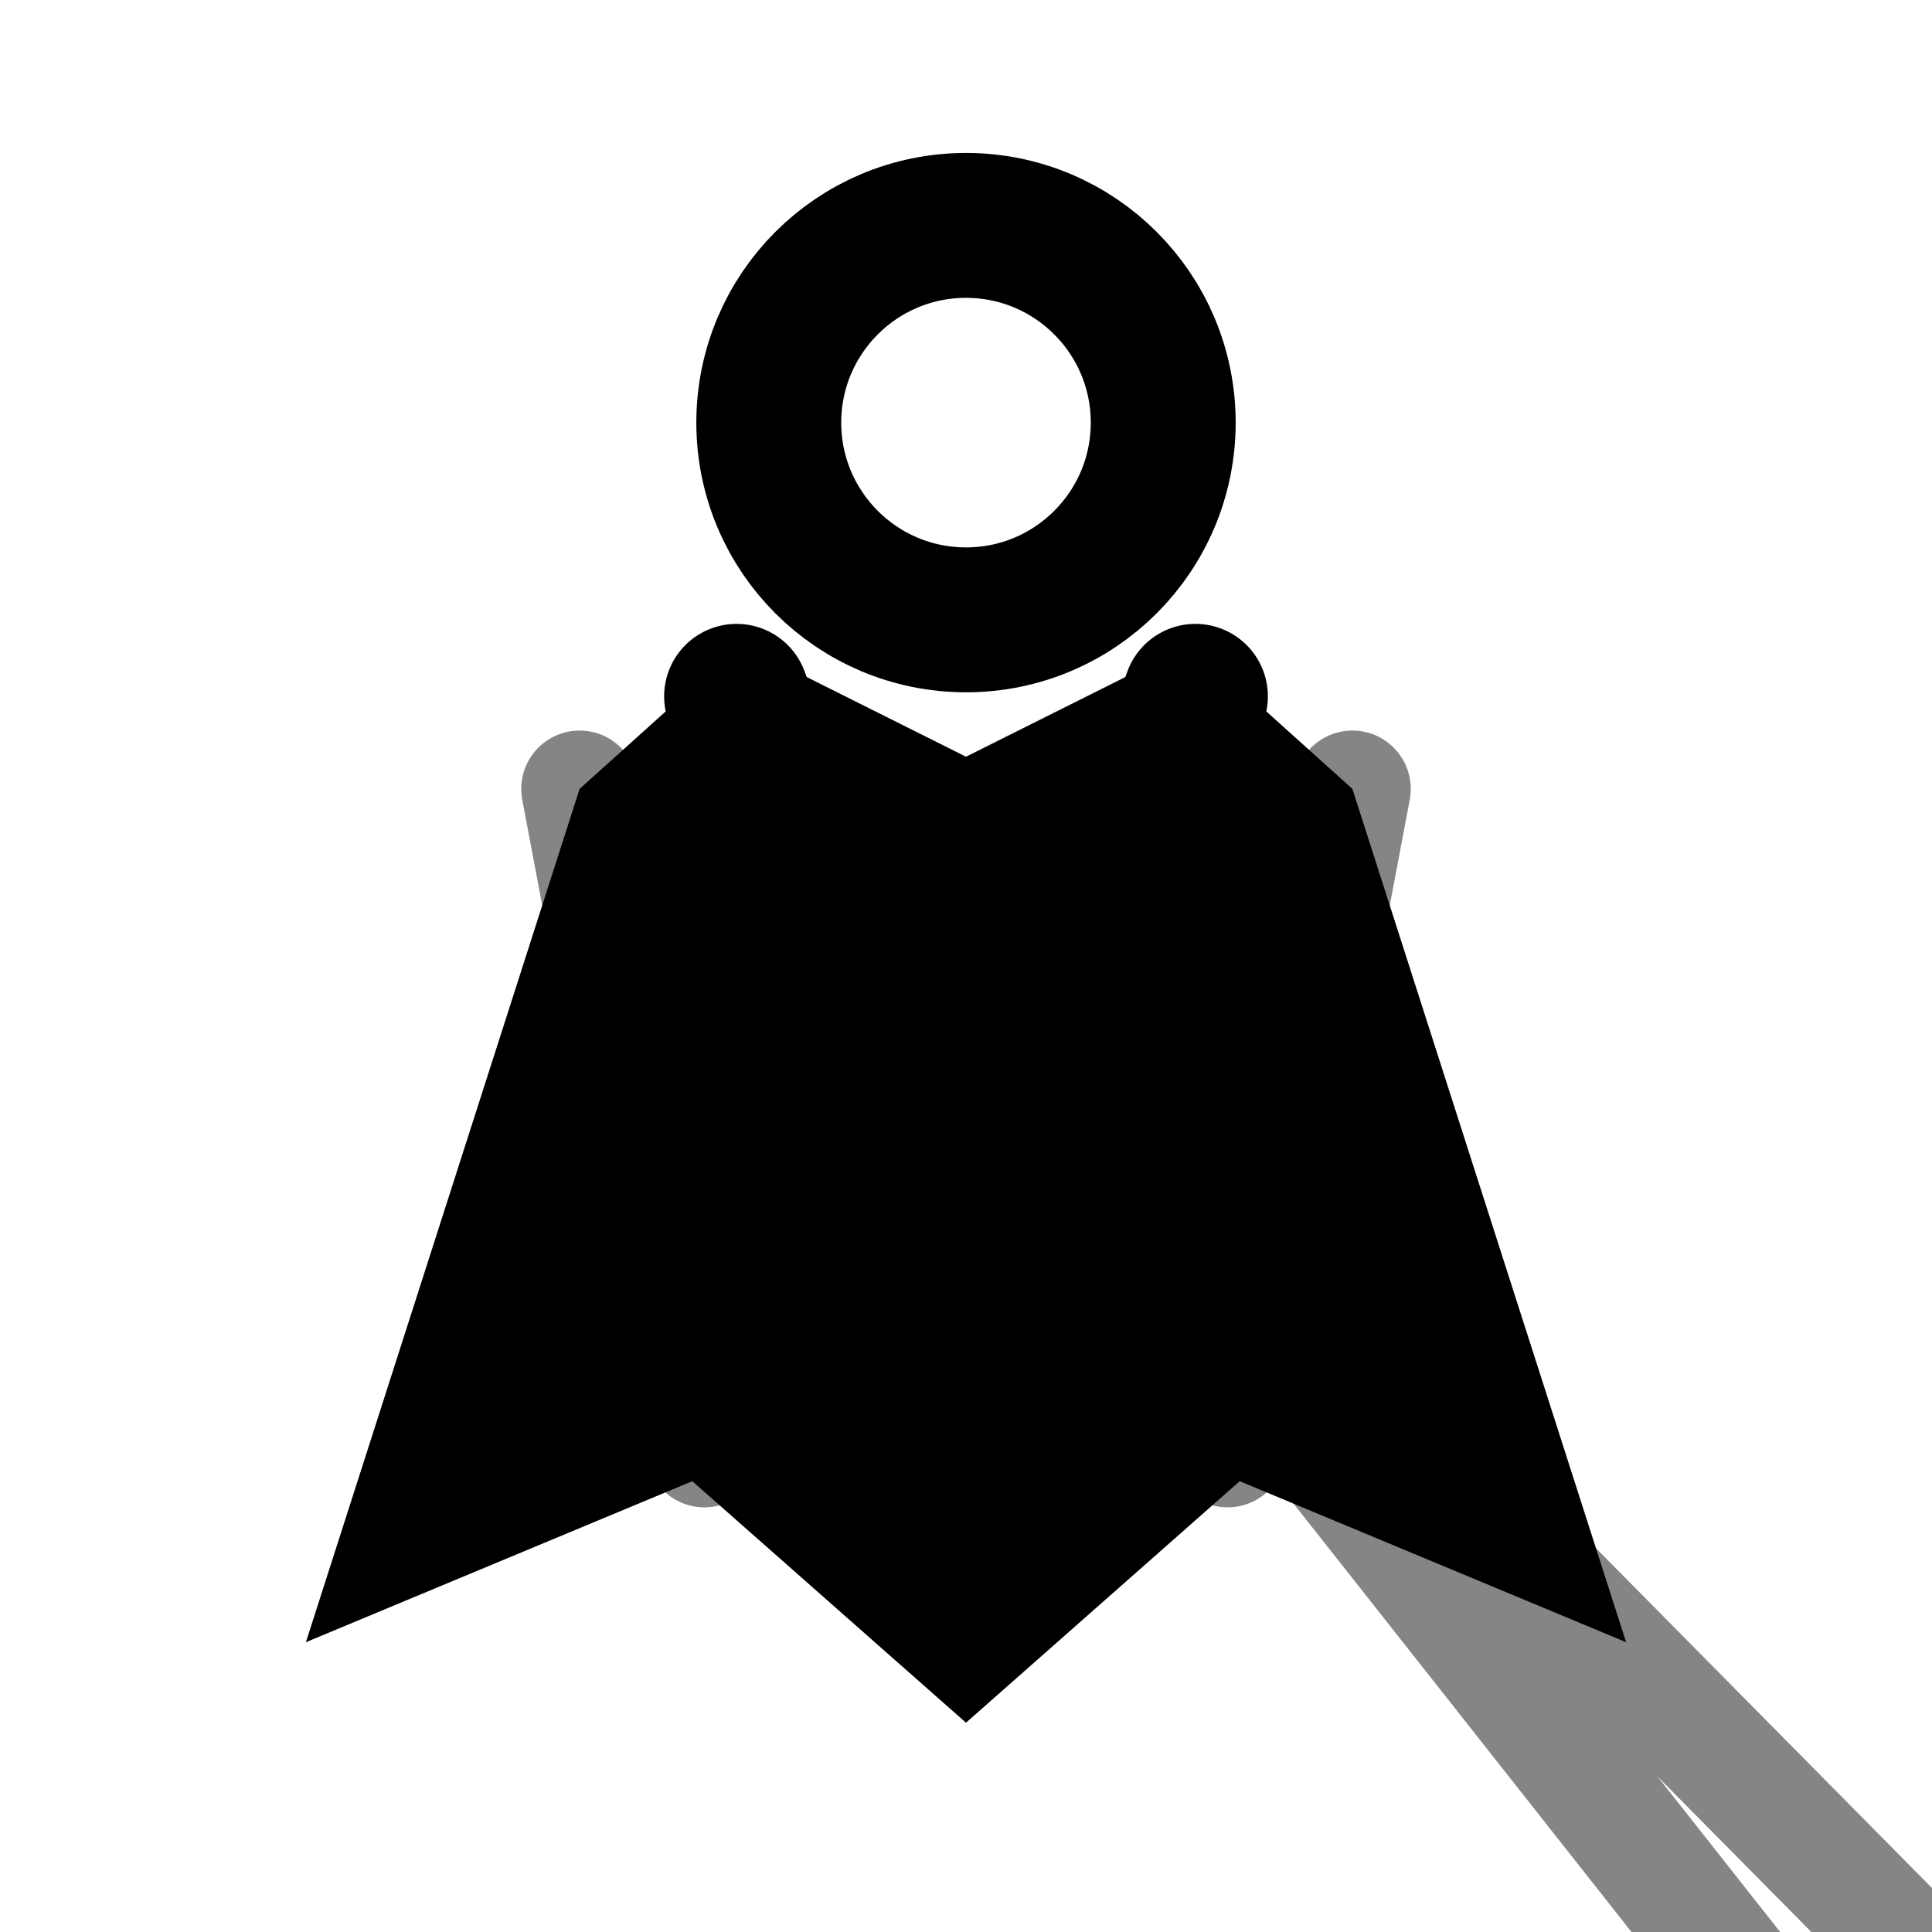
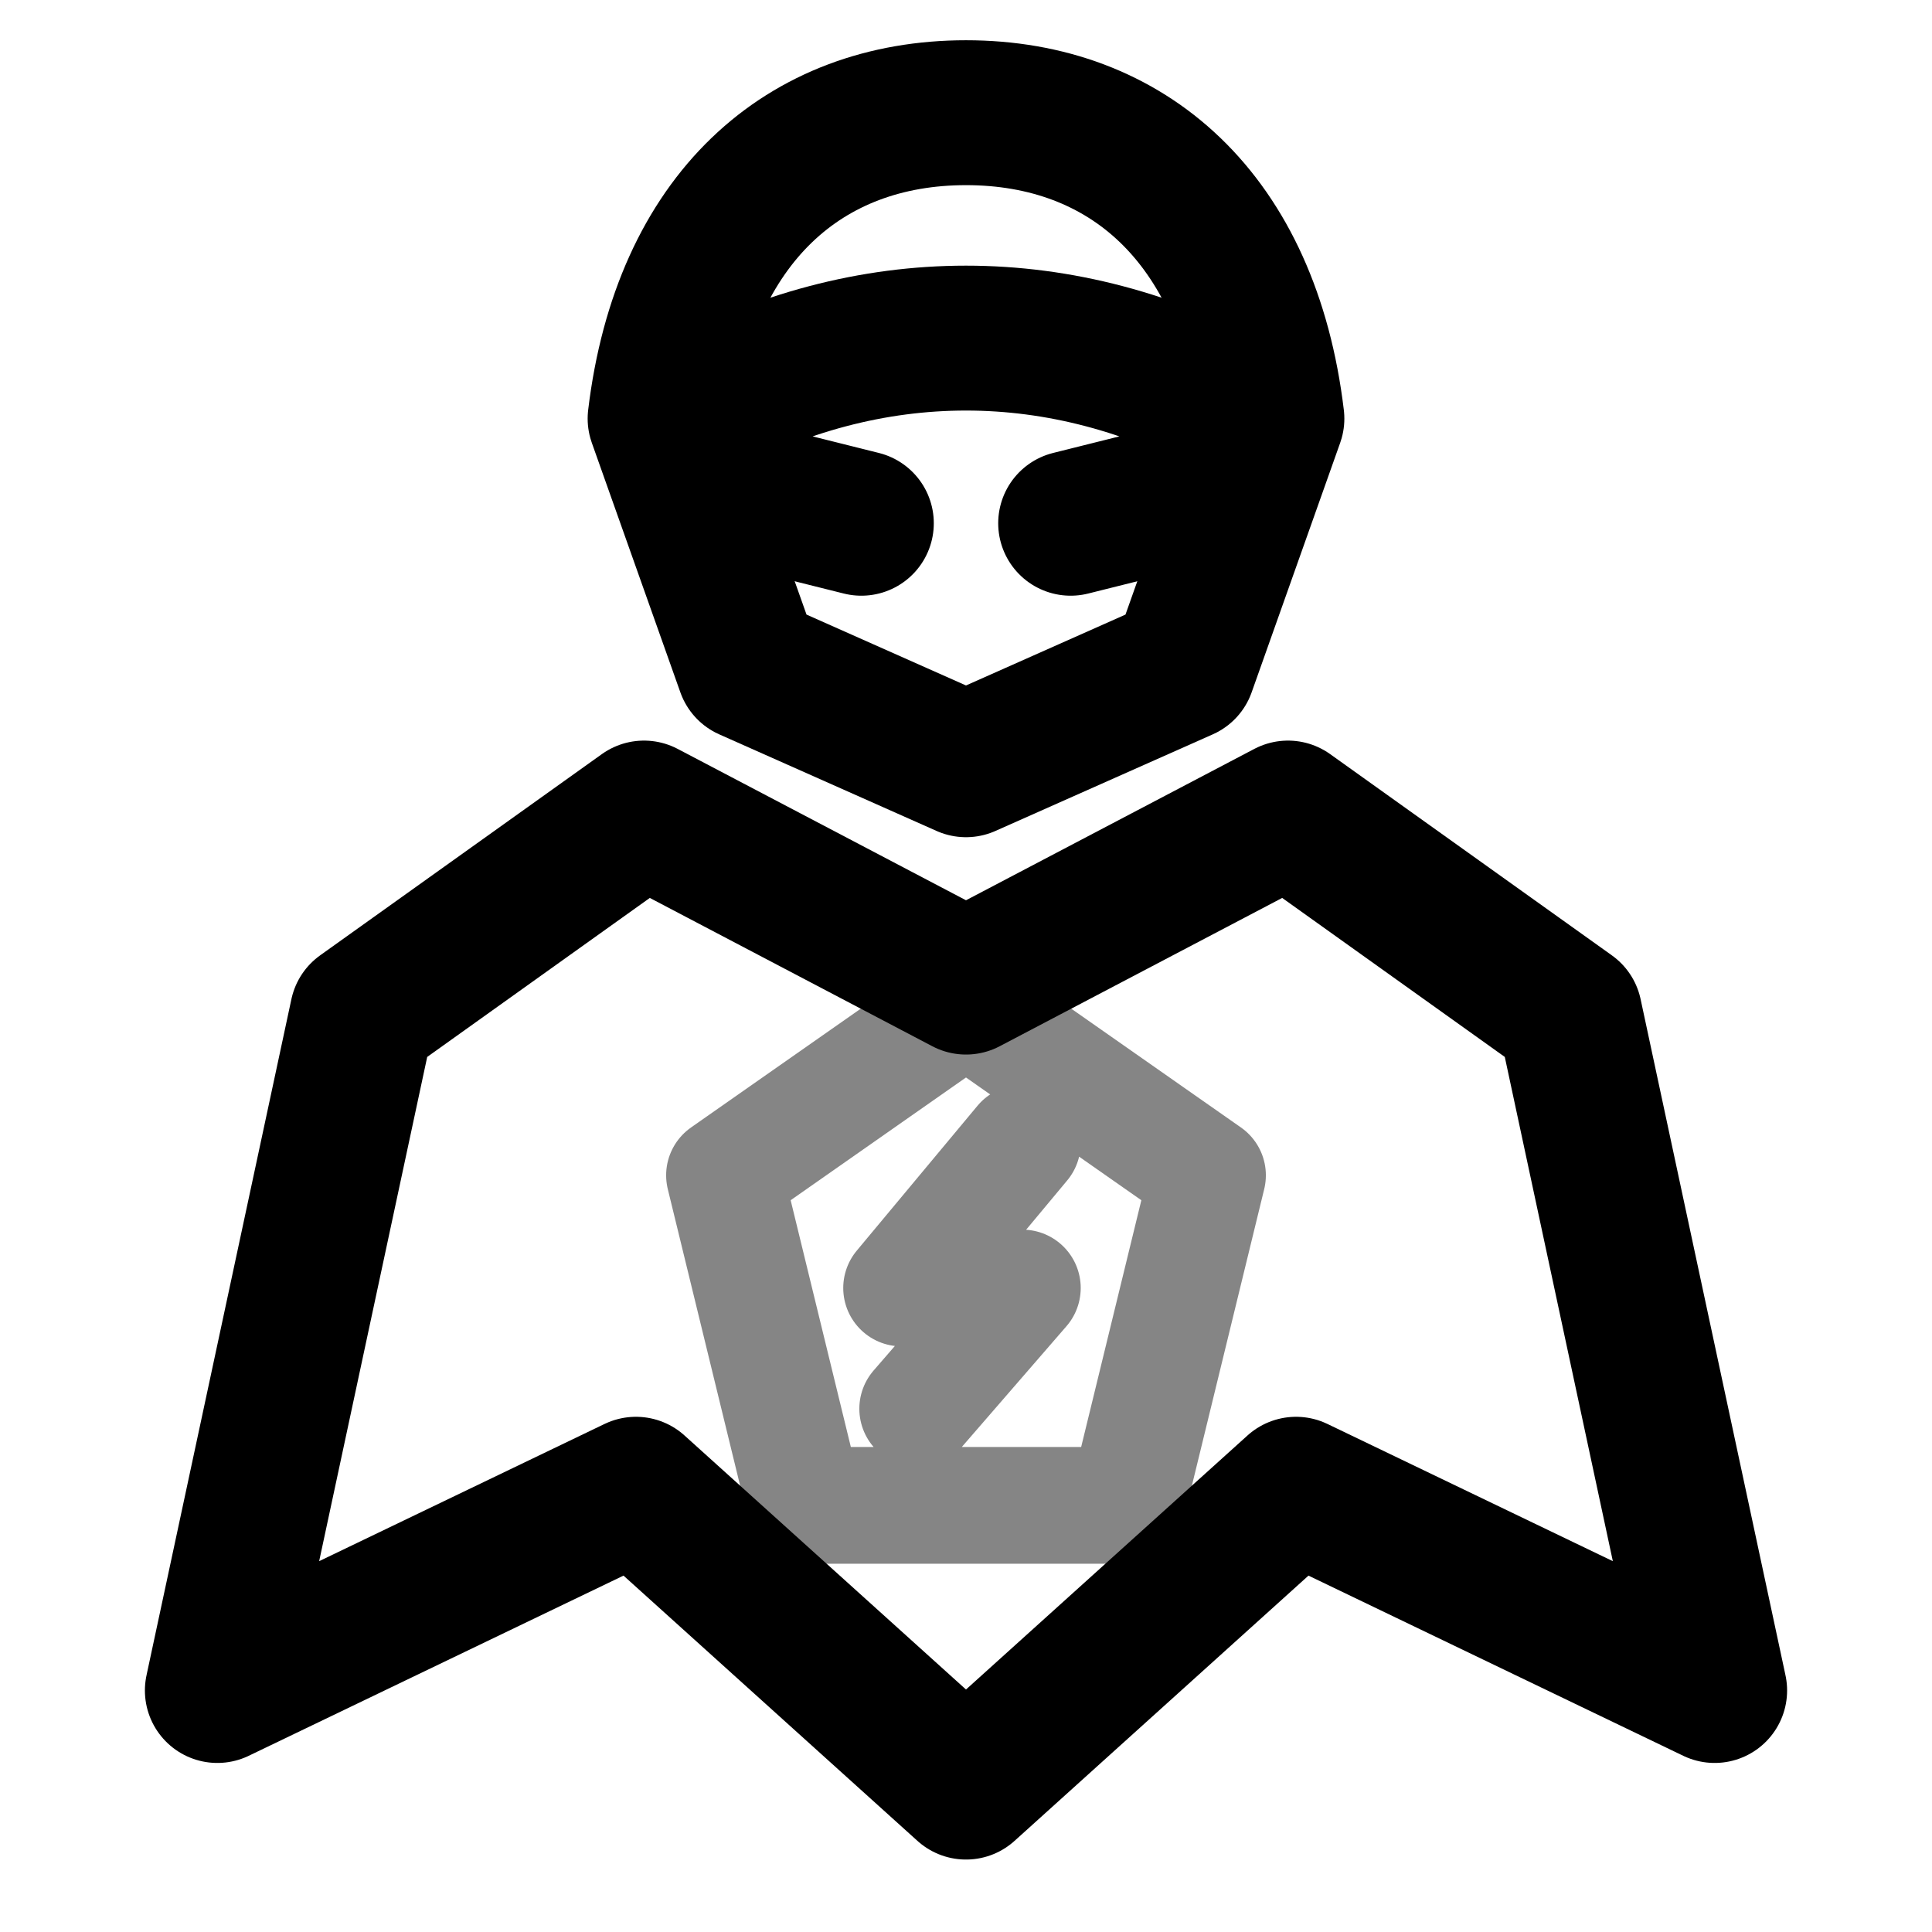
<svg xmlns="http://www.w3.org/2000/svg" viewBox="0 0 24 24" role="img" aria-labelledby="title">
  <style>
  .paper-primary {
    fill: none;
    stroke: currentColor;
    stroke-width: 1.8;
    stroke-linecap: round;
    stroke-linejoin: round;
  }
  .paper-accent {
    fill: none;
    stroke: currentColor;
    stroke-width: 1.45;
    stroke-linecap: round;
    stroke-linejoin: round;
    opacity: .48;
  }
  .paper-fill {
    fill: currentColor;
    stroke: none;
  }
</style>
-   <g class="paper-fill">
-     <path d="m7.2 9.8 2-1.8L12 9.4 14.8 8l2 1.8 3.4 10.6-4.8-2-3.4 3-3.4-3-4.8 2z" />
-   </g>
  <g class="paper-primary">
-     <circle cx="12" cy="5.25" r="2.45" />
-     <path d="M9.15 8.65c.55 1.55 1.52 2.35 2.85 2.35s2.3-.8 2.85-2.35" />
+     <path d="M8.2 5.2C8.5 2.7 10 1.4 12 1.4s3.5 1.3 3.8 3.8l-1.1 3.1-2.7 1.2-2.7-1.2z" />
+     <path d="M8.6 5.1c2.2-1.2 4.6-1.2 6.8 0M9.5 6.2l1.2.3M14.5 6.2l-1.2.3" />
+     <path d="M8 10.1 4.5 12.6 2.7 21l5.2-2.5 4.1 3.7 4.1-3.7 5.2 2.5-1.8-8.4-3.5-2.5-4 2.1z" />
  </g>
  <g class="paper-accent">
-     <path d="m12 12.35 13.35 13.5l-.52 1.82h-1.66l-.52-1.82zM7.2 9.8l1.55 8.2M16.8 9.8l-1.55 8.2" />
+     <path d="m12 12.5 3 2.1-1 4.1h-4l-1-4.1zM12.7 14.2l-1.5 1.8h1.5l-1.3 1.5" />
  </g>
</svg>
